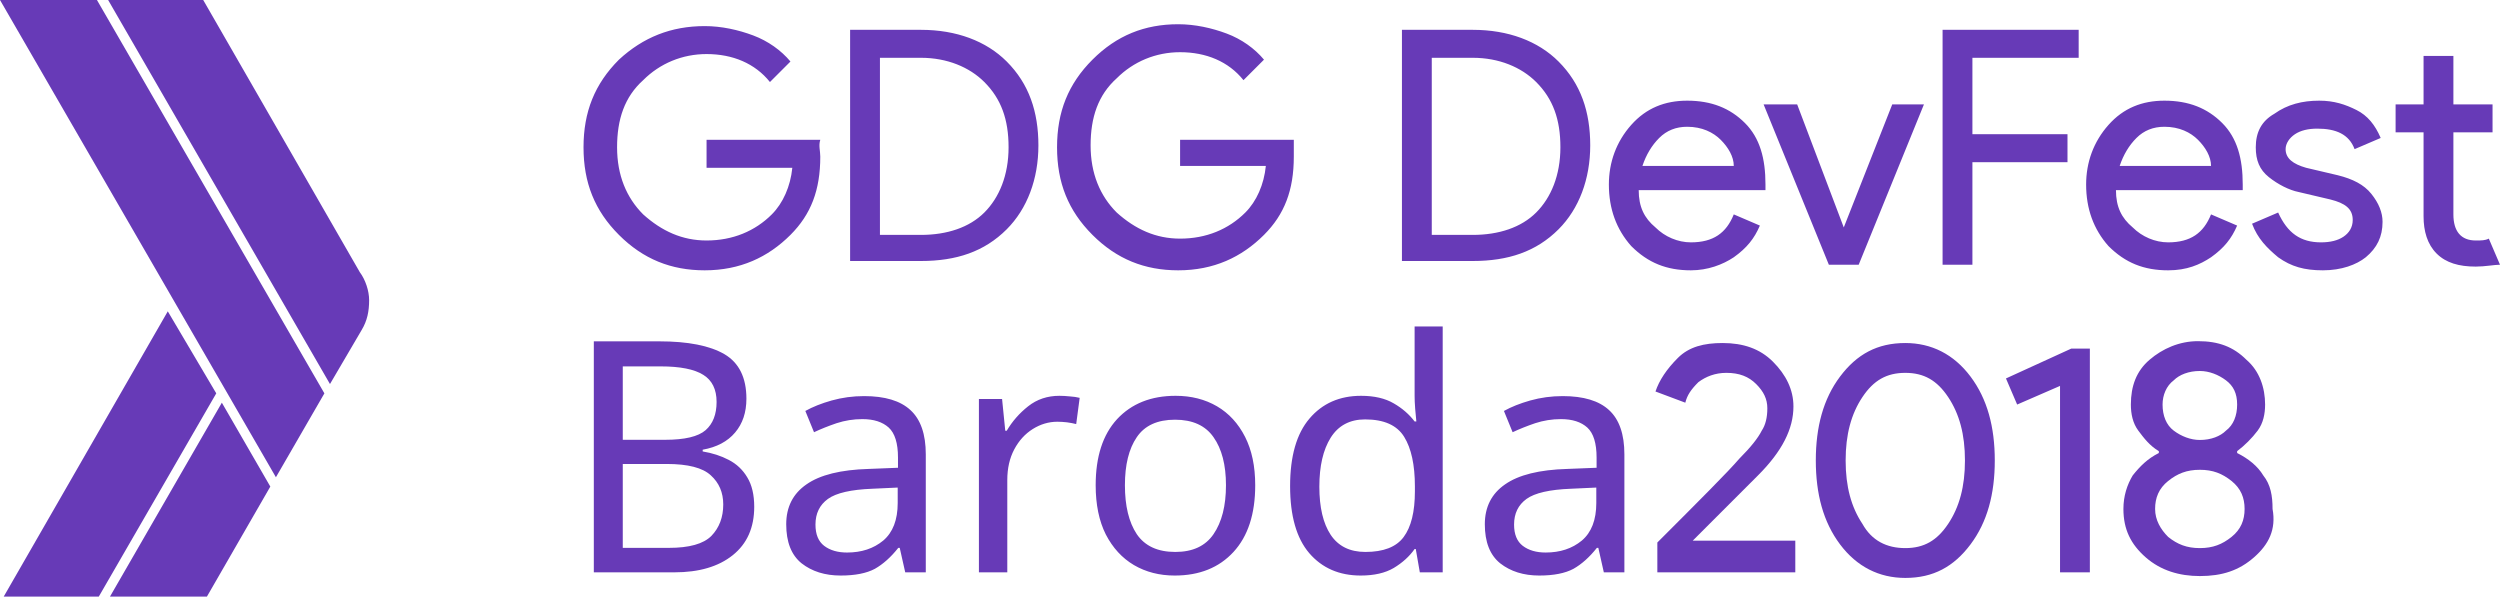
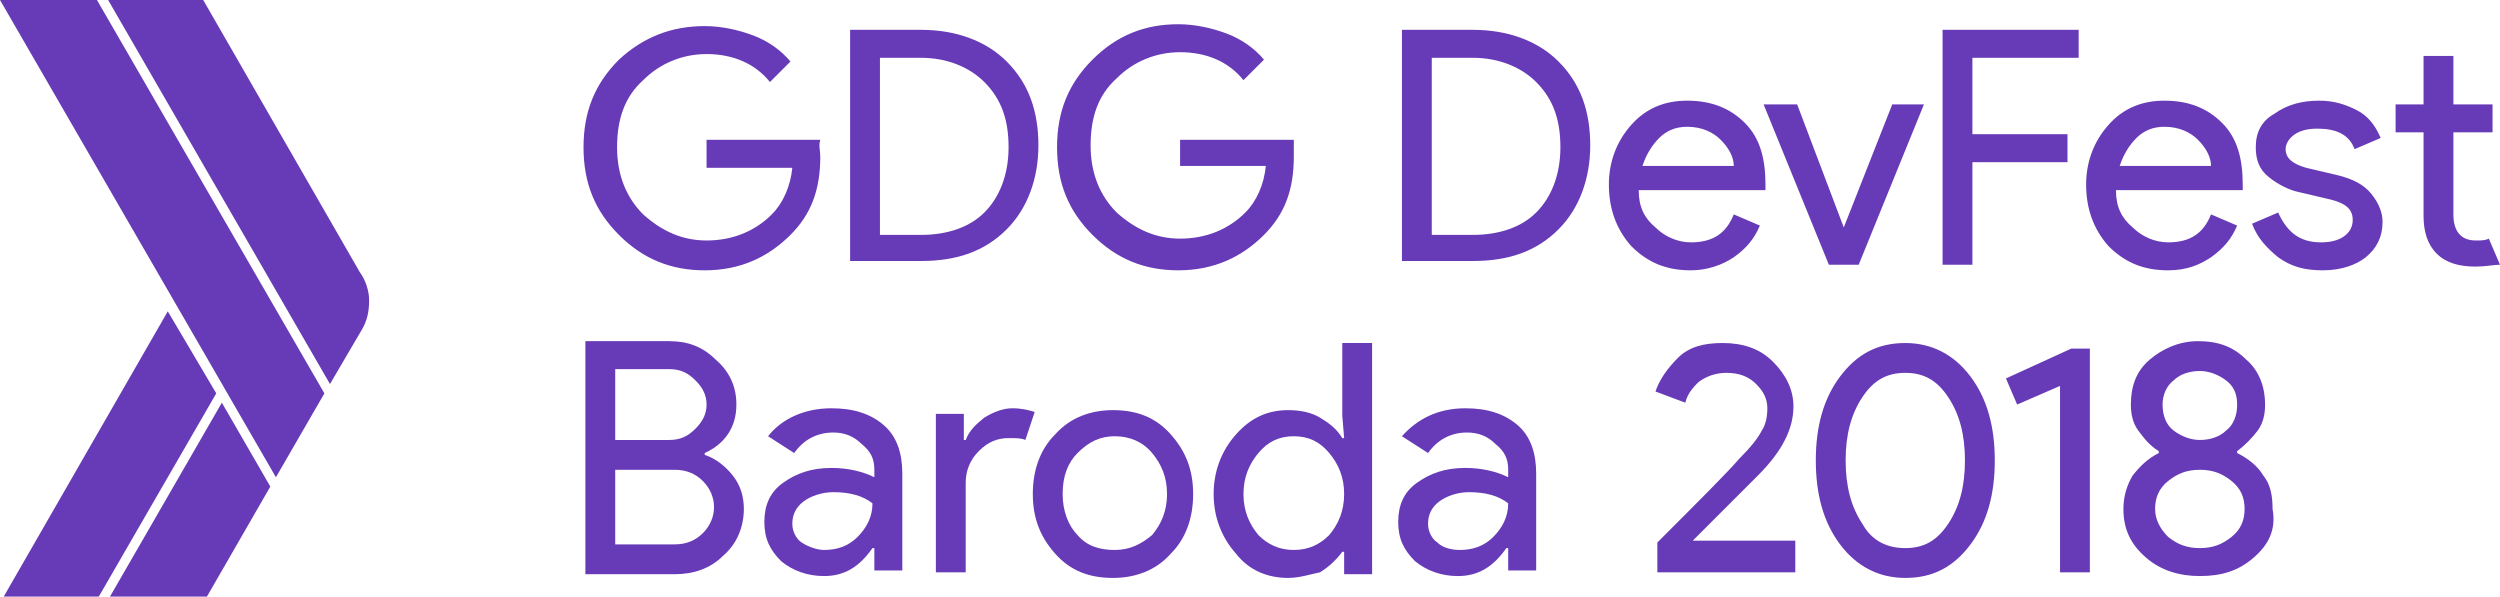
<svg xmlns="http://www.w3.org/2000/svg" version="1.1" id="Layer_4" x="0px" y="0px" viewBox="-238 381 134.1 32" style="enable-background:new -238 381 134.1 32;" xml:space="preserve">
  <style type="text/css">
	.st0{fill:#673AB7;}
- 	.st1{font-family:'ProductSans-Regular';}
- 	.st2{font-size:17.342px;}
+ 	.st1{enable-background:new    ;}
</style>
-   <g id="XMLID_261_">
-     <path id="XMLID_259_" class="st0" d="M-232.8,381h-5.2l14.8,25.6l2.6-4.5L-232.8,381z" />
-     <path id="XMLID_258_" class="st0" d="M-218.7,395.6l-8.4-14.6h-5.1l11.9,20.6l1.7-2.9c0.3-0.5,0.4-1,0.4-1.6   C-218.2,396.6-218.4,396-218.7,395.6z" />
-     <path id="XMLID_257_" class="st0" d="M-229,397.7l-8.8,15.3h5.1l6.3-10.9L-229,397.7z" />
-     <path id="XMLID_256_" class="st0" d="M-226.1,402.6l-6,10.4h5.2l3.4-5.9L-226.1,402.6z" />
-   </g>
-   <text id="XMLID_2_" transform="matrix(0.994 0 0 1 -207.8249 411.7)" class="st0 st1 st2">Baroda</text>
-   <g id="XMLID_1_">
-     <path class="st0" d="M-194,389.4c0,1.8-0.5,3.1-1.6,4.2c-1.2,1.2-2.7,1.9-4.6,1.9c-1.8,0-3.3-0.6-4.6-1.9c-1.3-1.3-1.9-2.8-1.9-4.7   s0.6-3.4,1.9-4.7c1.3-1.2,2.8-1.8,4.6-1.8c0.9,0,1.8,0.2,2.6,0.5c0.8,0.3,1.5,0.8,2,1.4l-1.1,1.1c-0.8-1-2-1.5-3.4-1.5   c-1.3,0-2.5,0.5-3.4,1.4c-1,0.9-1.4,2.1-1.4,3.6s0.5,2.7,1.4,3.6c1,0.9,2.1,1.4,3.4,1.4c1.4,0,2.6-0.5,3.5-1.4   c0.6-0.6,1-1.5,1.1-2.5h-4.6v-1.5h6.1C-194.1,388.8-194,389.1-194,389.4z M-192.4,395.2v-12.6h3.8c1.9,0,3.5,0.6,4.6,1.7   c1.2,1.2,1.7,2.7,1.7,4.5c0,1.8-0.6,3.4-1.7,4.5c-1.2,1.2-2.7,1.7-4.6,1.7h-3.8V395.2z M-190.8,393.6h2.2c1.4,0,2.6-0.4,3.4-1.2   c0.8-0.8,1.3-2,1.3-3.5s-0.4-2.6-1.3-3.5c-0.8-0.8-2-1.3-3.4-1.3h-2.2V393.6z M-168.6,389.4c0,1.8-0.5,3.1-1.6,4.2   c-1.2,1.2-2.7,1.9-4.6,1.9c-1.8,0-3.3-0.6-4.6-1.9c-1.3-1.3-1.9-2.8-1.9-4.7s0.6-3.4,1.9-4.7c1.3-1.3,2.8-1.9,4.6-1.9   c0.9,0,1.8,0.2,2.6,0.5c0.8,0.3,1.5,0.8,2,1.4l-1.1,1.1c-0.8-1-2-1.5-3.4-1.5c-1.3,0-2.5,0.5-3.4,1.4c-1,0.9-1.4,2.1-1.4,3.6   s0.5,2.7,1.4,3.6c1,0.9,2.1,1.4,3.4,1.4c1.4,0,2.6-0.5,3.5-1.4c0.6-0.6,1-1.5,1.1-2.5h-4.6v-1.4h6.1V389.4z M-162.8,395.2v-12.6   h3.8c1.9,0,3.5,0.6,4.6,1.7c1.2,1.2,1.7,2.7,1.7,4.5c0,1.8-0.6,3.4-1.7,4.5c-1.2,1.2-2.7,1.7-4.6,1.7h-3.8V395.2z M-161.2,393.6   h2.2c1.4,0,2.6-0.4,3.4-1.2c0.8-0.8,1.3-2,1.3-3.5s-0.4-2.6-1.3-3.5c-0.8-0.8-2-1.3-3.4-1.3h-2.2   C-161.2,384.1-161.2,393.6-161.2,393.6z M-147.3,395.5c-1.3,0-2.3-0.4-3.2-1.3c-0.8-0.9-1.2-2-1.2-3.3c0-1.2,0.4-2.3,1.2-3.2   c0.8-0.9,1.8-1.3,3-1.3c1.3,0,2.3,0.4,3.1,1.2c0.8,0.8,1.1,1.9,1.1,3.3v0.3h-6.8c0,0.9,0.3,1.5,0.9,2c0.5,0.5,1.2,0.8,1.9,0.8   c1.2,0,1.9-0.5,2.3-1.5l1.4,0.6c-0.3,0.7-0.7,1.2-1.4,1.7C-145.6,395.2-146.4,395.5-147.3,395.5z M-145,389.9c0-0.5-0.3-1-0.7-1.4   c-0.4-0.4-1-0.7-1.8-0.7c-0.6,0-1.1,0.2-1.5,0.6s-0.7,0.9-0.9,1.5H-145z M-139.9,395.2l-3.5-8.6h1.8l2.5,6.6l2.6-6.6h1.7l-3.5,8.6   C-138.3,395.2-139.9,395.2-139.9,395.2z M-132.2,395.2h-1.6v-12.6h7.3v1.5h-5.7v4.1h5.1v1.5h-5.1   C-132.2,389.7-132.2,395.2-132.2,395.2z M-121.7,395.5c-1.3,0-2.3-0.4-3.2-1.3c-0.8-0.9-1.2-2-1.2-3.3c0-1.2,0.4-2.3,1.2-3.2   c0.8-0.9,1.8-1.3,3-1.3c1.3,0,2.3,0.4,3.1,1.2c0.8,0.8,1.1,1.9,1.1,3.3v0.3h-6.8c0,0.9,0.3,1.5,0.9,2c0.5,0.5,1.2,0.8,1.9,0.8   c1.2,0,1.9-0.5,2.3-1.5l1.4,0.6c-0.3,0.7-0.7,1.2-1.4,1.7C-120,395.2-120.7,395.5-121.7,395.5z M-119.4,389.9c0-0.5-0.3-1-0.7-1.4   c-0.4-0.4-1-0.7-1.8-0.7c-0.6,0-1.1,0.2-1.5,0.6s-0.7,0.9-0.9,1.5H-119.4z M-113.4,395.5c-1,0-1.7-0.2-2.4-0.7   c-0.6-0.5-1.1-1-1.4-1.8l1.4-0.6c0.5,1.1,1.2,1.6,2.3,1.6c0.5,0,0.9-0.1,1.2-0.3c0.3-0.2,0.5-0.5,0.5-0.9c0-0.6-0.4-0.9-1.2-1.1   l-1.7-0.4c-0.5-0.1-1.1-0.4-1.6-0.8s-0.7-0.9-0.7-1.6c0-0.8,0.3-1.4,1-1.8c0.7-0.5,1.5-0.7,2.4-0.7c0.8,0,1.4,0.2,2,0.5   c0.6,0.3,1,0.8,1.3,1.5l-1.4,0.6c-0.3-0.8-1-1.1-2-1.1c-0.5,0-0.9,0.1-1.2,0.3c-0.3,0.2-0.5,0.5-0.5,0.8c0,0.5,0.4,0.8,1.1,1   l1.7,0.4c0.8,0.2,1.4,0.5,1.8,1s0.6,1,0.6,1.5c0,0.8-0.3,1.4-0.9,1.9C-111.6,395.2-112.4,395.5-113.4,395.5z M-105.2,395.3   c-0.9,0-1.6-0.2-2.1-0.7s-0.7-1.2-0.7-2v-4.5h-1.5v-1.5h1.5V384h1.6v2.6h2.1v1.5h-2.1v4.4c0,0.9,0.4,1.4,1.2,1.4   c0.3,0,0.5,0,0.7-0.1l0.6,1.4C-104.2,395.2-104.7,395.3-105.2,395.3z M-141.5,411.7h-7.6v-1.6c2.3-2.3,3.8-3.8,4.4-4.5   c0.6-0.6,1-1.1,1.2-1.5c0.2-0.3,0.3-0.7,0.3-1.2s-0.2-0.9-0.6-1.3c-0.4-0.4-0.9-0.6-1.6-0.6c-0.6,0-1.1,0.2-1.5,0.5   c-0.4,0.4-0.6,0.7-0.7,1.1l-1.6-0.6c0.2-0.6,0.6-1.2,1.2-1.8c0.6-0.6,1.4-0.8,2.4-0.8c1.1,0,2,0.3,2.7,1c0.7,0.7,1.1,1.5,1.1,2.4   c0,1.2-0.6,2.4-1.9,3.7l-3.5,3.5h5.5v1.7H-141.5z M-132.3,410.2c-0.9,1.2-2,1.8-3.5,1.8c-1.4,0-2.6-0.6-3.5-1.8   c-0.9-1.2-1.3-2.7-1.3-4.5c0-1.8,0.4-3.3,1.3-4.5c0.9-1.2,2-1.8,3.5-1.8c1.4,0,2.6,0.6,3.5,1.8c0.9,1.2,1.3,2.7,1.3,4.5   C-131,407.5-131.4,409-132.3,410.2z M-135.8,410.4c1,0,1.7-0.4,2.3-1.3s0.9-2,0.9-3.4c0-1.4-0.3-2.5-0.9-3.4   c-0.6-0.9-1.3-1.3-2.3-1.3s-1.7,0.4-2.3,1.3c-0.6,0.9-0.9,2-0.9,3.4c0,1.4,0.3,2.5,0.9,3.4C-137.6,410-136.8,410.4-135.8,410.4z    M-125.9,411.7h-1.6v-10l-2.3,1l-0.6-1.4l3.5-1.6h1V411.7z M-117.1,410.9c-0.8,0.7-1.7,1-2.9,1c-1.1,0-2.1-0.3-2.9-1   c-0.8-0.7-1.2-1.5-1.2-2.6c0-0.7,0.2-1.3,0.5-1.8c0.4-0.5,0.8-0.9,1.4-1.2v-0.1c-0.5-0.3-0.8-0.7-1.1-1.1c-0.3-0.4-0.4-0.9-0.4-1.4   c0-1,0.3-1.8,1-2.4c0.7-0.6,1.6-1,2.6-1c1.1,0,1.9,0.3,2.6,1c0.7,0.6,1,1.5,1,2.4c0,0.5-0.1,1-0.4,1.4s-0.7,0.8-1.1,1.1v0.1   c0.6,0.3,1.1,0.7,1.4,1.2c0.4,0.5,0.5,1.1,0.5,1.8C-115.9,409.4-116.3,410.2-117.1,410.9z M-121.7,409.8c0.5,0.4,1,0.6,1.7,0.6   s1.2-0.2,1.7-0.6c0.5-0.4,0.7-0.9,0.7-1.5c0-0.6-0.2-1.1-0.7-1.5c-0.5-0.4-1-0.6-1.7-0.6s-1.2,0.2-1.7,0.6   c-0.5,0.4-0.7,0.9-0.7,1.5C-122.4,408.9-122.1,409.4-121.7,409.8z M-121.4,404.1c0.4,0.3,0.9,0.5,1.4,0.5c0.6,0,1.1-0.2,1.4-0.5   c0.4-0.3,0.6-0.8,0.6-1.4c0-0.6-0.2-1-0.6-1.3c-0.4-0.3-0.9-0.5-1.4-0.5c-0.6,0-1.1,0.2-1.4,0.5c-0.4,0.3-0.6,0.8-0.6,1.3   C-122,403.3-121.8,403.8-121.4,404.1z" />
+   <g>
+     <g id="XMLID_261_">
+       <path id="XMLID_259_" class="st0" d="M-232.8,381h-5.2l14.8,25.6l2.6-4.5L-232.8,381z" />
+       <path id="XMLID_258_" class="st0" d="M-218.7,395.6l-8.4-14.6h-5.1l11.9,20.6l1.7-2.9c0.3-0.5,0.4-1,0.4-1.6    C-218.2,396.6-218.4,396-218.7,395.6z" />
+       <path id="XMLID_257_" class="st0" d="M-229,397.7l-8.8,15.3h5.1l6.3-10.9L-229,397.7z" />
+       <path id="XMLID_256_" class="st0" d="M-226.1,402.6l-6,10.4h5.2l3.4-5.9L-226.1,402.6z" />
+     </g>
+     <g class="st1">
+       <path class="st0" d="M-206.6,411.7v-12.4h4.5c1,0,1.8,0.3,2.5,1c0.7,0.6,1.1,1.4,1.1,2.4c0,1.2-0.6,2.1-1.7,2.6v0.1    c0.6,0.2,1.1,0.6,1.5,1.1c0.4,0.5,0.6,1.1,0.6,1.8c0,1-0.4,1.9-1.1,2.5c-0.7,0.7-1.6,1-2.6,1H-206.6z M-205,400.8v3.8h2.9    c0.6,0,1-0.2,1.4-0.6c0.4-0.4,0.6-0.8,0.6-1.3c0-0.5-0.2-0.9-0.6-1.3c-0.4-0.4-0.8-0.6-1.4-0.6H-205z M-205,406.1v4.1h3.2    c0.6,0,1.1-0.2,1.5-0.6c0.4-0.4,0.6-0.9,0.6-1.4c0-0.5-0.2-1-0.6-1.4c-0.4-0.4-0.9-0.6-1.5-0.6H-205z" />
+       <path class="st0" d="M-193.4,402.9c1.2,0,2.1,0.3,2.8,0.9c0.7,0.6,1,1.5,1,2.6v5.2h-1.5v-1.2h-0.1c-0.7,1-1.5,1.5-2.6,1.5    c-0.9,0-1.7-0.3-2.3-0.8c-0.6-0.6-0.9-1.2-0.9-2.1c0-0.9,0.3-1.6,1-2.1c0.7-0.5,1.5-0.8,2.6-0.8c0.9,0,1.7,0.2,2.3,0.5v-0.4    c0-0.6-0.2-1-0.7-1.4c-0.4-0.4-0.9-0.6-1.5-0.6c-0.9,0-1.6,0.4-2.1,1.1l-1.4-0.9C-196.1,403.5-194.9,402.9-193.4,402.9z     M-195.5,409.1c0,0.4,0.2,0.8,0.5,1s0.8,0.4,1.2,0.4c0.7,0,1.3-0.2,1.8-0.7c0.5-0.5,0.8-1.1,0.8-1.8c-0.5-0.4-1.2-0.6-2.1-0.6    c-0.6,0-1.2,0.2-1.6,0.5C-195.3,408.2-195.5,408.6-195.5,409.1z" />
+       <path class="st0" d="M-186.2,411.7h-1.6v-8.5h1.5v1.4h0.1c0.2-0.5,0.5-0.8,1-1.2c0.5-0.3,1-0.5,1.5-0.5c0.5,0,0.9,0.1,1.2,0.2    l-0.5,1.5c-0.2-0.1-0.5-0.1-0.9-0.1c-0.6,0-1.1,0.2-1.6,0.7s-0.7,1.1-0.7,1.7V411.7z" />
+       <path class="st0" d="M-182.6,407.5c0-1.3,0.4-2.4,1.2-3.2c0.8-0.9,1.9-1.3,3.1-1.3c1.3,0,2.3,0.4,3.1,1.3c0.8,0.9,1.2,1.9,1.2,3.2    c0,1.3-0.4,2.4-1.2,3.2c-0.8,0.9-1.9,1.3-3.1,1.3c-1.3,0-2.3-0.4-3.1-1.3C-182.2,409.8-182.6,408.8-182.6,407.5z M-181,407.5    c0,0.9,0.3,1.7,0.8,2.2c0.5,0.6,1.2,0.8,2,0.8c0.8,0,1.4-0.3,2-0.8c0.5-0.6,0.8-1.3,0.8-2.2c0-0.9-0.3-1.6-0.8-2.2    c-0.5-0.6-1.2-0.9-2-0.9c-0.8,0-1.4,0.3-2,0.9C-180.7,405.8-181,406.5-181,407.5z" />
+       <path class="st0" d="M-168.9,412c-1.1,0-2.1-0.4-2.8-1.3c-0.8-0.9-1.2-2-1.2-3.2c0-1.2,0.4-2.3,1.2-3.2c0.8-0.9,1.7-1.3,2.8-1.3    c0.6,0,1.2,0.1,1.7,0.4c0.5,0.3,0.9,0.6,1.2,1.1h0.1l-0.1-1.2v-3.9h1.6v12.4h-1.5v-1.2h-0.1c-0.3,0.4-0.7,0.8-1.2,1.1    C-167.7,411.8-168.3,412-168.9,412z M-168.6,410.5c0.8,0,1.4-0.3,1.9-0.8c0.5-0.6,0.8-1.3,0.8-2.2c0-0.9-0.3-1.6-0.8-2.2    c-0.5-0.6-1.1-0.9-1.9-0.9c-0.8,0-1.4,0.3-1.9,0.9s-0.8,1.3-0.8,2.2c0,0.9,0.3,1.6,0.8,2.2C-170,410.2-169.4,410.5-168.6,410.5z" />
+       <path class="st0" d="M-159.4,402.9c1.2,0,2.1,0.3,2.8,0.9c0.7,0.6,1,1.5,1,2.6v5.2h-1.5v-1.2h-0.1c-0.7,1-1.5,1.5-2.6,1.5    c-0.9,0-1.7-0.3-2.3-0.8c-0.6-0.6-0.9-1.2-0.9-2.1c0-0.9,0.3-1.6,1-2.1s1.5-0.8,2.6-0.8c0.9,0,1.7,0.2,2.3,0.5v-0.4    c0-0.6-0.2-1-0.7-1.4c-0.4-0.4-0.9-0.6-1.5-0.6c-0.9,0-1.6,0.4-2.1,1.1l-1.4-0.9C-162,403.5-160.9,402.9-159.4,402.9z     M-161.4,409.1c0,0.4,0.2,0.8,0.5,1c0.3,0.3,0.8,0.4,1.2,0.4c0.7,0,1.3-0.2,1.8-0.7c0.5-0.5,0.8-1.1,0.8-1.8    c-0.5-0.4-1.2-0.6-2.1-0.6c-0.6,0-1.2,0.2-1.6,0.5C-161.2,408.2-161.4,408.6-161.4,409.1z" />
+     </g>
+     <g id="XMLID_1_">
+       <path class="st0" d="M-194,389.4c0,1.8-0.5,3.1-1.6,4.2c-1.2,1.2-2.7,1.9-4.6,1.9c-1.8,0-3.3-0.6-4.6-1.9s-1.9-2.8-1.9-4.7    s0.6-3.4,1.9-4.7c1.3-1.2,2.8-1.8,4.6-1.8c0.9,0,1.8,0.2,2.6,0.5s1.5,0.8,2,1.4l-1.1,1.1c-0.8-1-2-1.5-3.4-1.5    c-1.3,0-2.5,0.5-3.4,1.4c-1,0.9-1.4,2.1-1.4,3.6s0.5,2.7,1.4,3.6c1,0.9,2.1,1.4,3.4,1.4c1.4,0,2.6-0.5,3.5-1.4    c0.6-0.6,1-1.5,1.1-2.5h-4.6v-1.5h6.1C-194.1,388.8-194,389.1-194,389.4z M-192.4,395.2v-12.6h3.8c1.9,0,3.5,0.6,4.6,1.7    c1.2,1.2,1.7,2.7,1.7,4.5s-0.6,3.4-1.7,4.5c-1.2,1.2-2.7,1.7-4.6,1.7h-3.8V395.2z M-190.8,393.6h2.2c1.4,0,2.6-0.4,3.4-1.2    c0.8-0.8,1.3-2,1.3-3.5s-0.4-2.6-1.3-3.5c-0.8-0.8-2-1.3-3.4-1.3h-2.2V393.6z M-168.6,389.4c0,1.8-0.5,3.1-1.6,4.2    c-1.2,1.2-2.7,1.9-4.6,1.9c-1.8,0-3.3-0.6-4.6-1.9s-1.9-2.8-1.9-4.7s0.6-3.4,1.9-4.7c1.3-1.3,2.8-1.9,4.6-1.9    c0.9,0,1.8,0.2,2.6,0.5s1.5,0.8,2,1.4l-1.1,1.1c-0.8-1-2-1.5-3.4-1.5c-1.3,0-2.5,0.5-3.4,1.4c-1,0.9-1.4,2.1-1.4,3.6    s0.5,2.7,1.4,3.6c1,0.9,2.1,1.4,3.4,1.4c1.4,0,2.6-0.5,3.5-1.4c0.6-0.6,1-1.5,1.1-2.5h-4.6v-1.4h6.1V389.4z M-162.8,395.2v-12.6    h3.8c1.9,0,3.5,0.6,4.6,1.7c1.2,1.2,1.7,2.7,1.7,4.5s-0.6,3.4-1.7,4.5c-1.2,1.2-2.7,1.7-4.6,1.7h-3.8V395.2z M-161.2,393.6h2.2    c1.4,0,2.6-0.4,3.4-1.2c0.8-0.8,1.3-2,1.3-3.5s-0.4-2.6-1.3-3.5c-0.8-0.8-2-1.3-3.4-1.3h-2.2V393.6z M-147.3,395.5    c-1.3,0-2.3-0.4-3.2-1.3c-0.8-0.9-1.2-2-1.2-3.3c0-1.2,0.4-2.3,1.2-3.2c0.8-0.9,1.8-1.3,3-1.3c1.3,0,2.3,0.4,3.1,1.2    c0.8,0.8,1.1,1.9,1.1,3.3v0.3h-6.8c0,0.9,0.3,1.5,0.9,2c0.5,0.5,1.2,0.8,1.9,0.8c1.2,0,1.9-0.5,2.3-1.5l1.4,0.6    c-0.3,0.7-0.7,1.2-1.4,1.7C-145.6,395.2-146.4,395.5-147.3,395.5z M-145,389.9c0-0.5-0.3-1-0.7-1.4s-1-0.7-1.8-0.7    c-0.6,0-1.1,0.2-1.5,0.6s-0.7,0.9-0.9,1.5H-145z M-139.9,395.2l-3.5-8.6h1.8l2.5,6.6l2.6-6.6h1.7l-3.5,8.6    C-138.3,395.2-139.9,395.2-139.9,395.2z M-132.2,395.2h-1.6v-12.6h7.3v1.5h-5.7v4.1h5.1v1.5h-5.1V395.2z M-121.7,395.5    c-1.3,0-2.3-0.4-3.2-1.3c-0.8-0.9-1.2-2-1.2-3.3c0-1.2,0.4-2.3,1.2-3.2c0.8-0.9,1.8-1.3,3-1.3c1.3,0,2.3,0.4,3.1,1.2    c0.8,0.8,1.1,1.9,1.1,3.3v0.3h-6.8c0,0.9,0.3,1.5,0.9,2c0.5,0.5,1.2,0.8,1.9,0.8c1.2,0,1.9-0.5,2.3-1.5l1.4,0.6    c-0.3,0.7-0.7,1.2-1.4,1.7C-120,395.2-120.7,395.5-121.7,395.5z M-119.4,389.9c0-0.5-0.3-1-0.7-1.4c-0.4-0.4-1-0.7-1.8-0.7    c-0.6,0-1.1,0.2-1.5,0.6s-0.7,0.9-0.9,1.5H-119.4z M-113.4,395.5c-1,0-1.7-0.2-2.4-0.7c-0.6-0.5-1.1-1-1.4-1.8l1.4-0.6    c0.5,1.1,1.2,1.6,2.3,1.6c0.5,0,0.9-0.1,1.2-0.3c0.3-0.2,0.5-0.5,0.5-0.9c0-0.6-0.4-0.9-1.2-1.1l-1.7-0.4    c-0.5-0.1-1.1-0.4-1.6-0.8s-0.7-0.9-0.7-1.6c0-0.8,0.3-1.4,1-1.8c0.7-0.5,1.5-0.7,2.4-0.7c0.8,0,1.4,0.2,2,0.5s1,0.8,1.3,1.5    l-1.4,0.6c-0.3-0.8-1-1.1-2-1.1c-0.5,0-0.9,0.1-1.2,0.3c-0.3,0.2-0.5,0.5-0.5,0.8c0,0.5,0.4,0.8,1.1,1l1.7,0.4    c0.8,0.2,1.4,0.5,1.8,1s0.6,1,0.6,1.5c0,0.8-0.3,1.4-0.9,1.9C-111.6,395.2-112.4,395.5-113.4,395.5z M-105.2,395.3    c-0.9,0-1.6-0.2-2.1-0.7s-0.7-1.2-0.7-2v-4.5h-1.5v-1.5h1.5V384h1.6v2.6h2.1v1.5h-2.1v4.4c0,0.9,0.4,1.4,1.2,1.4    c0.3,0,0.5,0,0.7-0.1l0.6,1.4C-104.2,395.2-104.7,395.3-105.2,395.3z M-141.5,411.7h-7.6v-1.6c2.3-2.3,3.8-3.8,4.4-4.5    c0.6-0.6,1-1.1,1.2-1.5c0.2-0.3,0.3-0.7,0.3-1.2s-0.2-0.9-0.6-1.3c-0.4-0.4-0.9-0.6-1.6-0.6c-0.6,0-1.1,0.2-1.5,0.5    c-0.4,0.4-0.6,0.7-0.7,1.1l-1.6-0.6c0.2-0.6,0.6-1.2,1.2-1.8c0.6-0.6,1.4-0.8,2.4-0.8c1.1,0,2,0.3,2.7,1s1.1,1.5,1.1,2.4    c0,1.2-0.6,2.4-1.9,3.7l-3.5,3.5h5.5v1.7L-141.5,411.7L-141.5,411.7z M-132.3,410.2c-0.9,1.2-2,1.8-3.5,1.8    c-1.4,0-2.6-0.6-3.5-1.8c-0.9-1.2-1.3-2.7-1.3-4.5s0.4-3.3,1.3-4.5c0.9-1.2,2-1.8,3.5-1.8c1.4,0,2.6,0.6,3.5,1.8    c0.9,1.2,1.3,2.7,1.3,4.5S-131.4,409-132.3,410.2z M-135.8,410.4c1,0,1.7-0.4,2.3-1.3s0.9-2,0.9-3.4s-0.3-2.5-0.9-3.4    c-0.6-0.9-1.3-1.3-2.3-1.3s-1.7,0.4-2.3,1.3s-0.9,2-0.9,3.4s0.3,2.5,0.9,3.4C-137.6,410-136.8,410.4-135.8,410.4z M-125.9,411.7    h-1.6v-10l-2.3,1l-0.6-1.4l3.5-1.6h1C-125.9,399.7-125.9,411.7-125.9,411.7z M-117.1,410.9c-0.8,0.7-1.7,1-2.9,1    c-1.1,0-2.1-0.3-2.9-1s-1.2-1.5-1.2-2.6c0-0.7,0.2-1.3,0.5-1.8c0.4-0.5,0.8-0.9,1.4-1.2v-0.1c-0.5-0.3-0.8-0.7-1.1-1.1    c-0.3-0.4-0.4-0.9-0.4-1.4c0-1,0.3-1.8,1-2.4s1.6-1,2.6-1c1.1,0,1.9,0.3,2.6,1c0.7,0.6,1,1.5,1,2.4c0,0.5-0.1,1-0.4,1.4    s-0.7,0.8-1.1,1.1v0.1c0.6,0.3,1.1,0.7,1.4,1.2c0.4,0.5,0.5,1.1,0.5,1.8C-115.9,409.4-116.3,410.2-117.1,410.9z M-121.7,409.8    c0.5,0.4,1,0.6,1.7,0.6s1.2-0.2,1.7-0.6s0.7-0.9,0.7-1.5s-0.2-1.1-0.7-1.5s-1-0.6-1.7-0.6s-1.2,0.2-1.7,0.6s-0.7,0.9-0.7,1.5    C-122.4,408.9-122.1,409.4-121.7,409.8z M-121.4,404.1c0.4,0.3,0.9,0.5,1.4,0.5c0.6,0,1.1-0.2,1.4-0.5c0.4-0.3,0.6-0.8,0.6-1.4    s-0.2-1-0.6-1.3s-0.9-0.5-1.4-0.5c-0.6,0-1.1,0.2-1.4,0.5c-0.4,0.3-0.6,0.8-0.6,1.3C-122,403.3-121.8,403.8-121.4,404.1z" />
+     </g>
  </g>
</svg>
